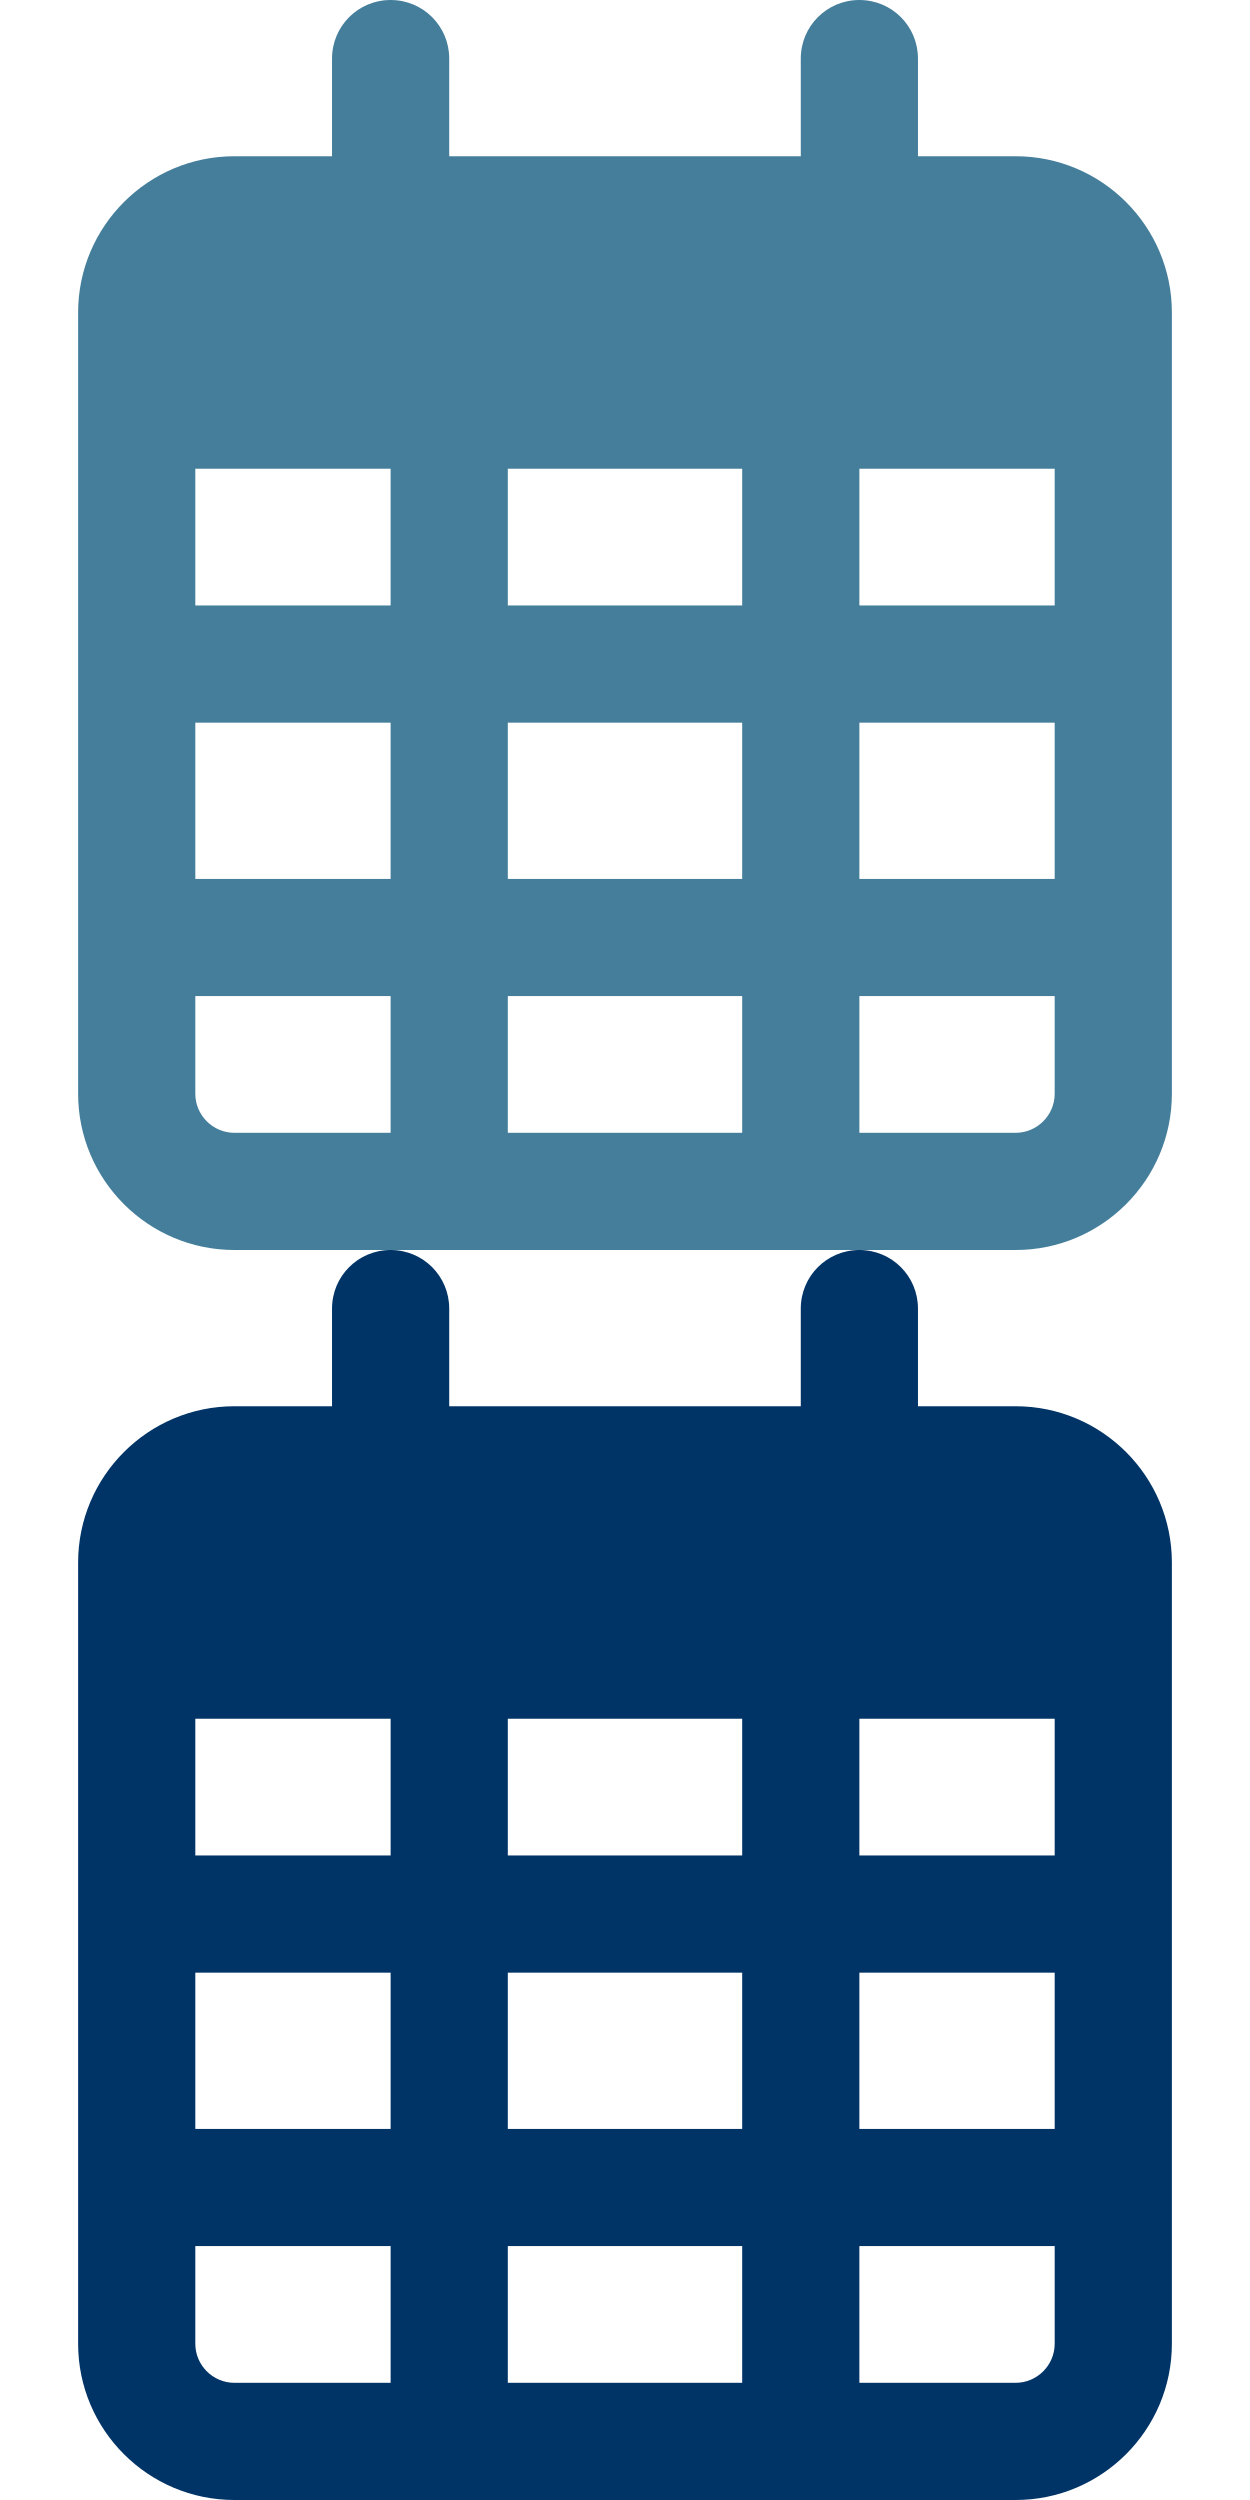
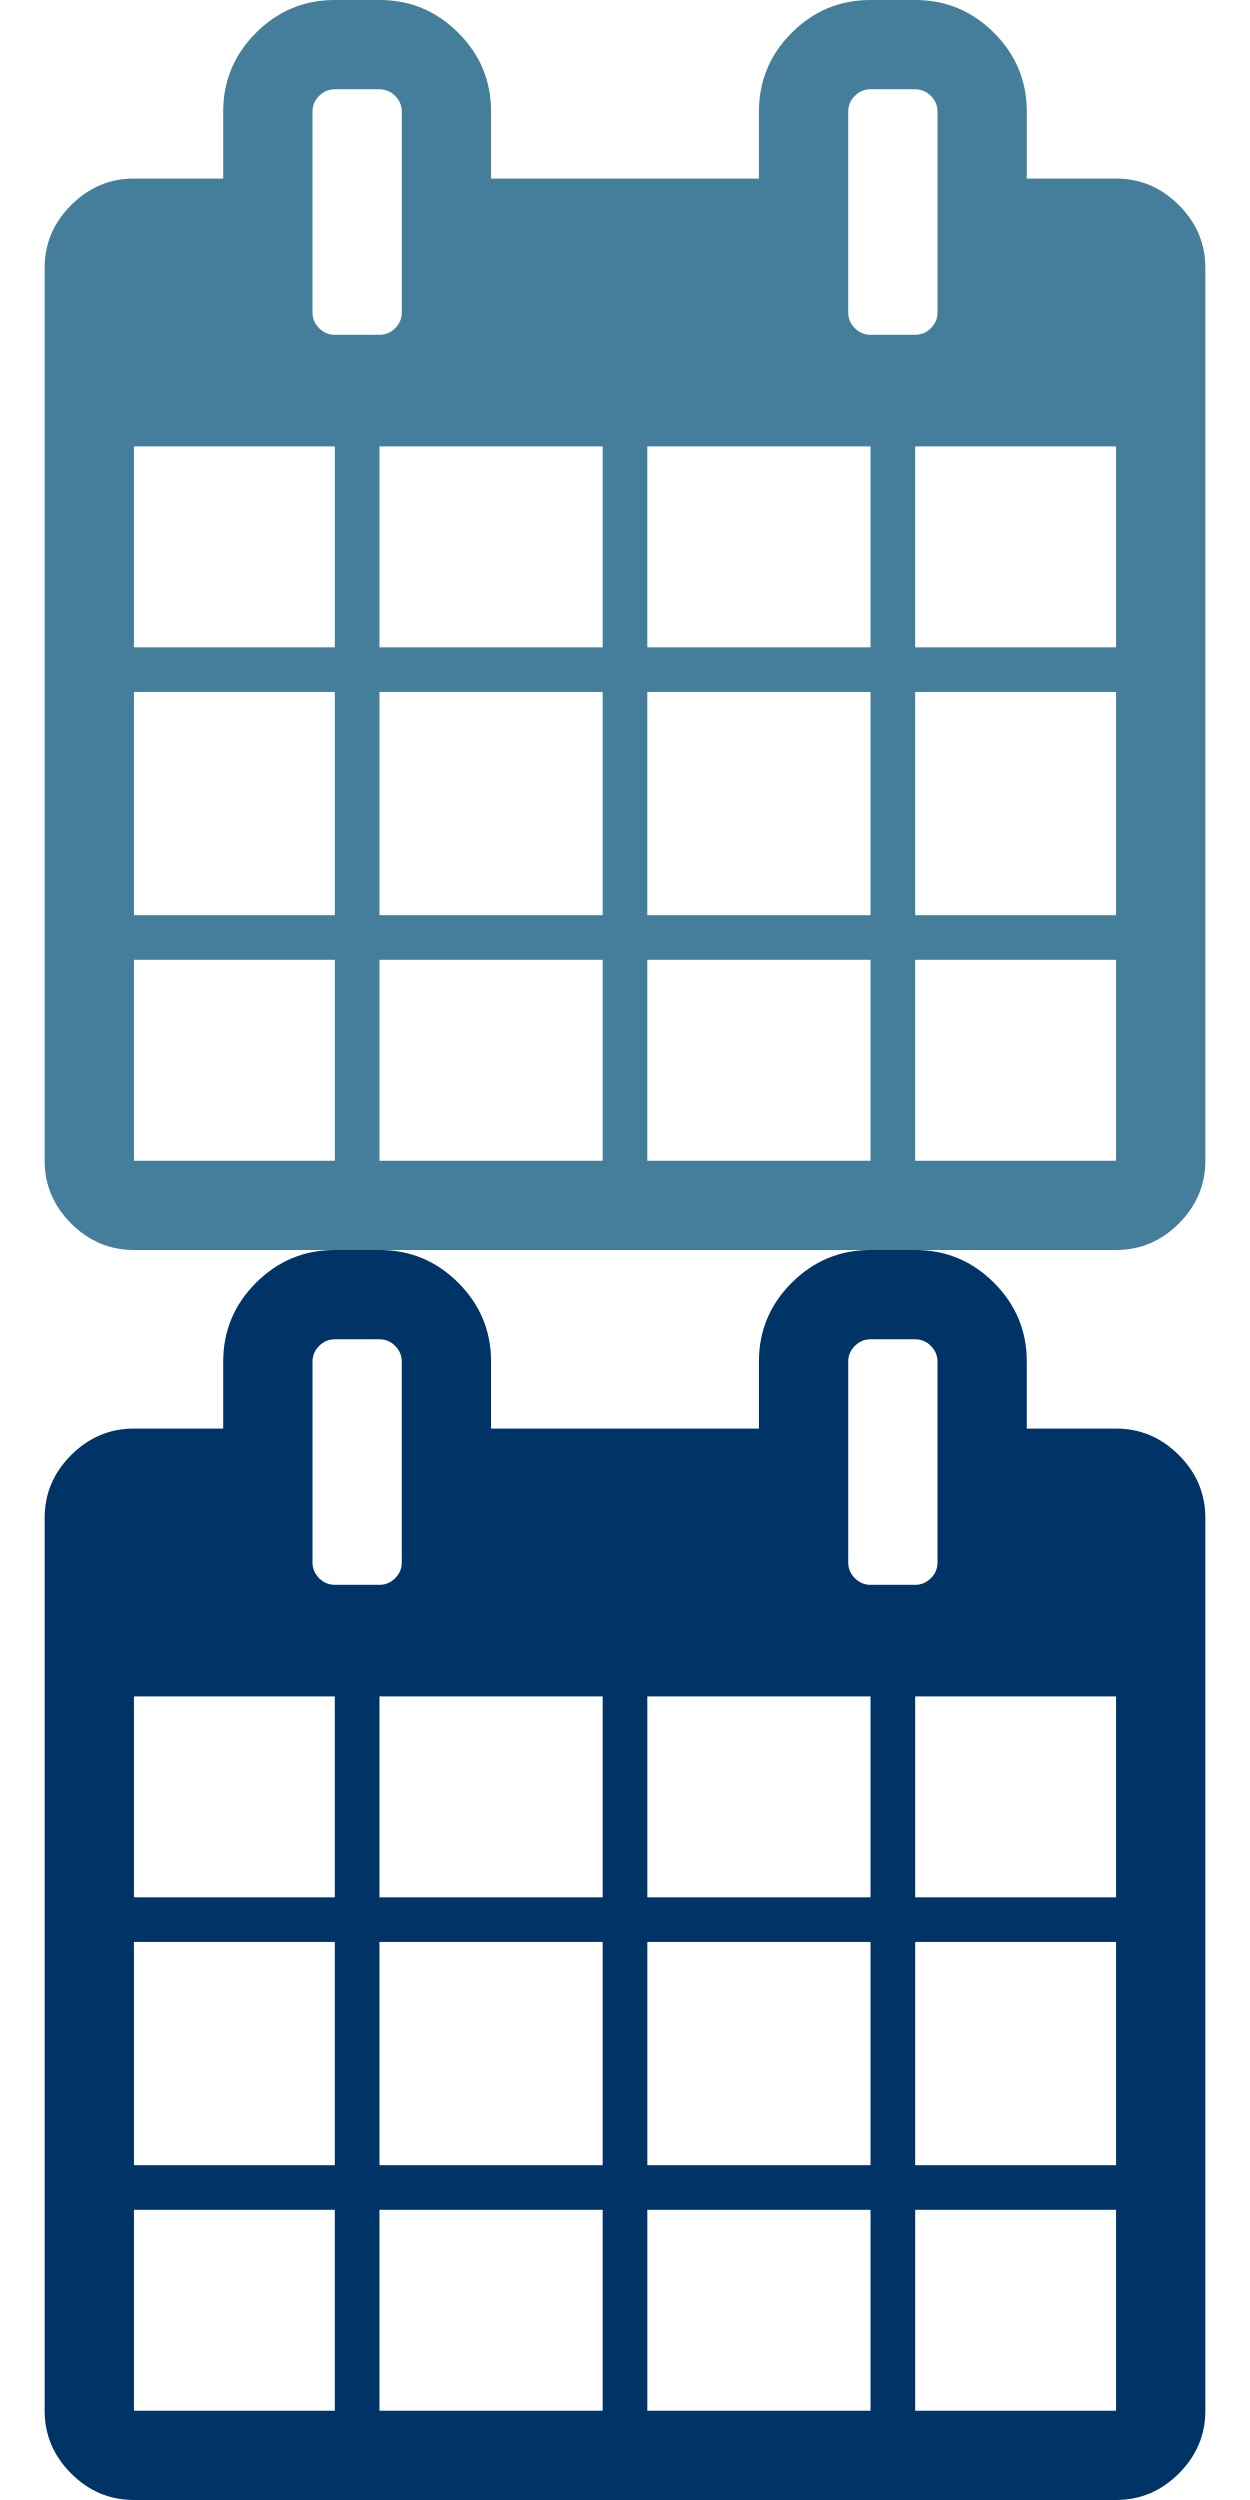
- <svg xmlns="http://www.w3.org/2000/svg" xmlns:xlink="http://www.w3.org/1999/xlink" width="16" height="32" viewBox="0 0 448 1024">
+ <svg xmlns="http://www.w3.org/2000/svg" xmlns:xlink="http://www.w3.org/1999/xlink" width="16" height="32" viewBox="0 0 1792 3584">
  <defs>
    <g id="icon">
-       <path d="M152 24c0-13.3-10.7-24-24-24s-24 10.7-24 24l0 40L64 64C28.7 64 0 92.7 0 128l0 16 0 48L0 448c0 35.3 28.7 64 64 64l320 0c35.3 0 64-28.7 64-64l0-256 0-48 0-16c0-35.3-28.7-64-64-64l-40 0 0-40c0-13.3-10.7-24-24-24s-24 10.7-24 24l0 40L152 64l0-40zM48 192l80 0 0 56-80 0 0-56zm0 104l80 0 0 64-80 0 0-64zm128 0l96 0 0 64-96 0 0-64zm144 0l80 0 0 64-80 0 0-64zm80-48l-80 0 0-56 80 0 0 56zm0 160l0 40c0 8.8-7.2 16-16 16l-64 0 0-56 80 0zm-128 0l0 56-96 0 0-56 96 0zm-144 0l0 56-64 0c-8.8 0-16-7.2-16-16l0-40 80 0zM272 248l-96 0 0-56 96 0 0 56z" />
+       <path d="M192 1664h288v-288h-288v288zm352 0h320v-288h-320v288zm-352-352h288v-320h-288v320zm352 0h320v-320h-320v320zm-352-384h288v-288h-288v288zm736 736h320v-288h-320v288zm-384-736h320v-288h-320v288zm768 736h288v-288h-288v288zm-384-352h320v-320h-320v320zm-352-864v-288q0-13-9.5-22.5t-22.5-9.5h-64q-13 0-22.5 9.5t-9.5 22.5v288q0 13 9.5 22.5t22.5 9.5h64q13 0 22.5-9.5t9.5-22.5zm736 864h288v-320h-288v320zm-384-384h320v-288h-320v288zm384 0h288v-288h-288v288zm32-480v-288q0-13-9.5-22.5t-22.5-9.5h-64q-13 0-22.5 9.5t-9.5 22.5v288q0 13 9.5 22.5t22.5 9.5h64q13 0 22.5-9.5t9.5-22.5zm384-64v1280q0 52-38 90t-90 38h-1408q-52 0-90-38t-38-90v-1280q0-52 38-90t90-38h128v-96q0-66 47-113t113-47h64q66 0 113 47t47 113v96h384v-96q0-66 47-113t113-47h64q66 0 113 47t47 113v96h128q52 0 90 38t38 90z" />
    </g>
  </defs>
  <use xlink:href="#icon" x="0" y="0" fill="#447e9b" />
-   <use xlink:href="#icon" x="0" y="512" fill="#003366" />
+   <use xlink:href="#icon" x="0" y="1792" fill="#003366" />
</svg>
